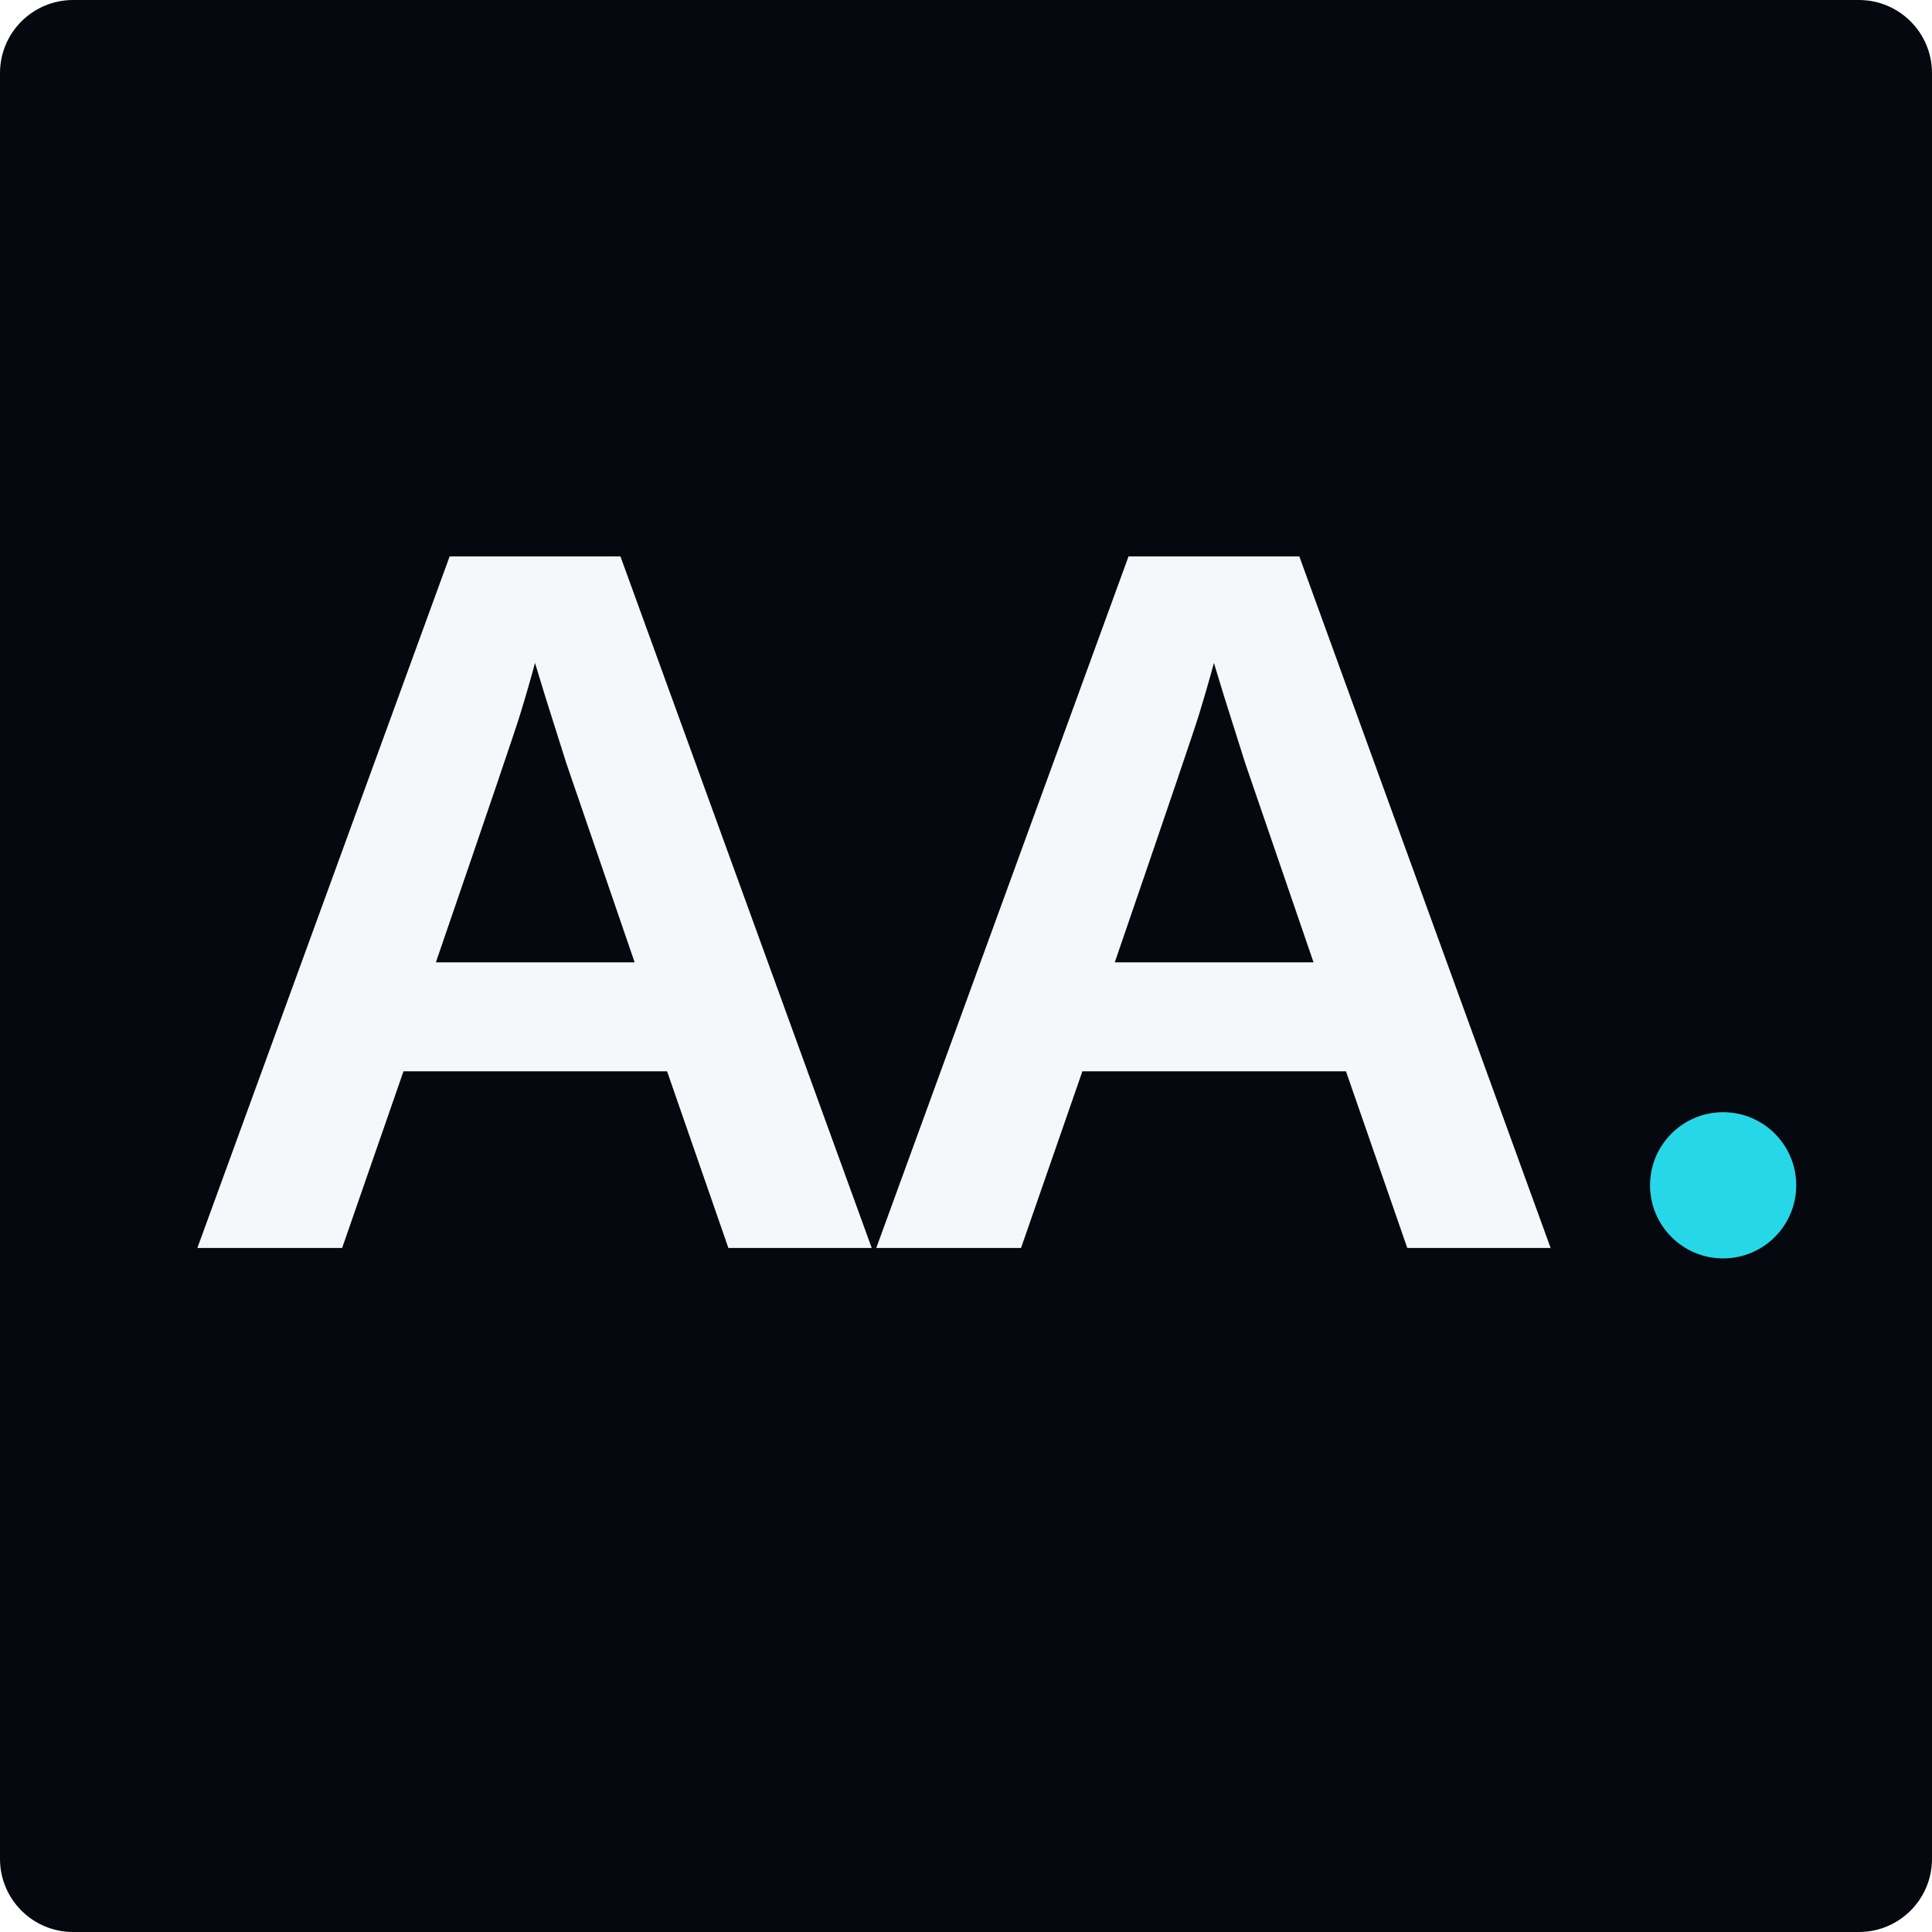
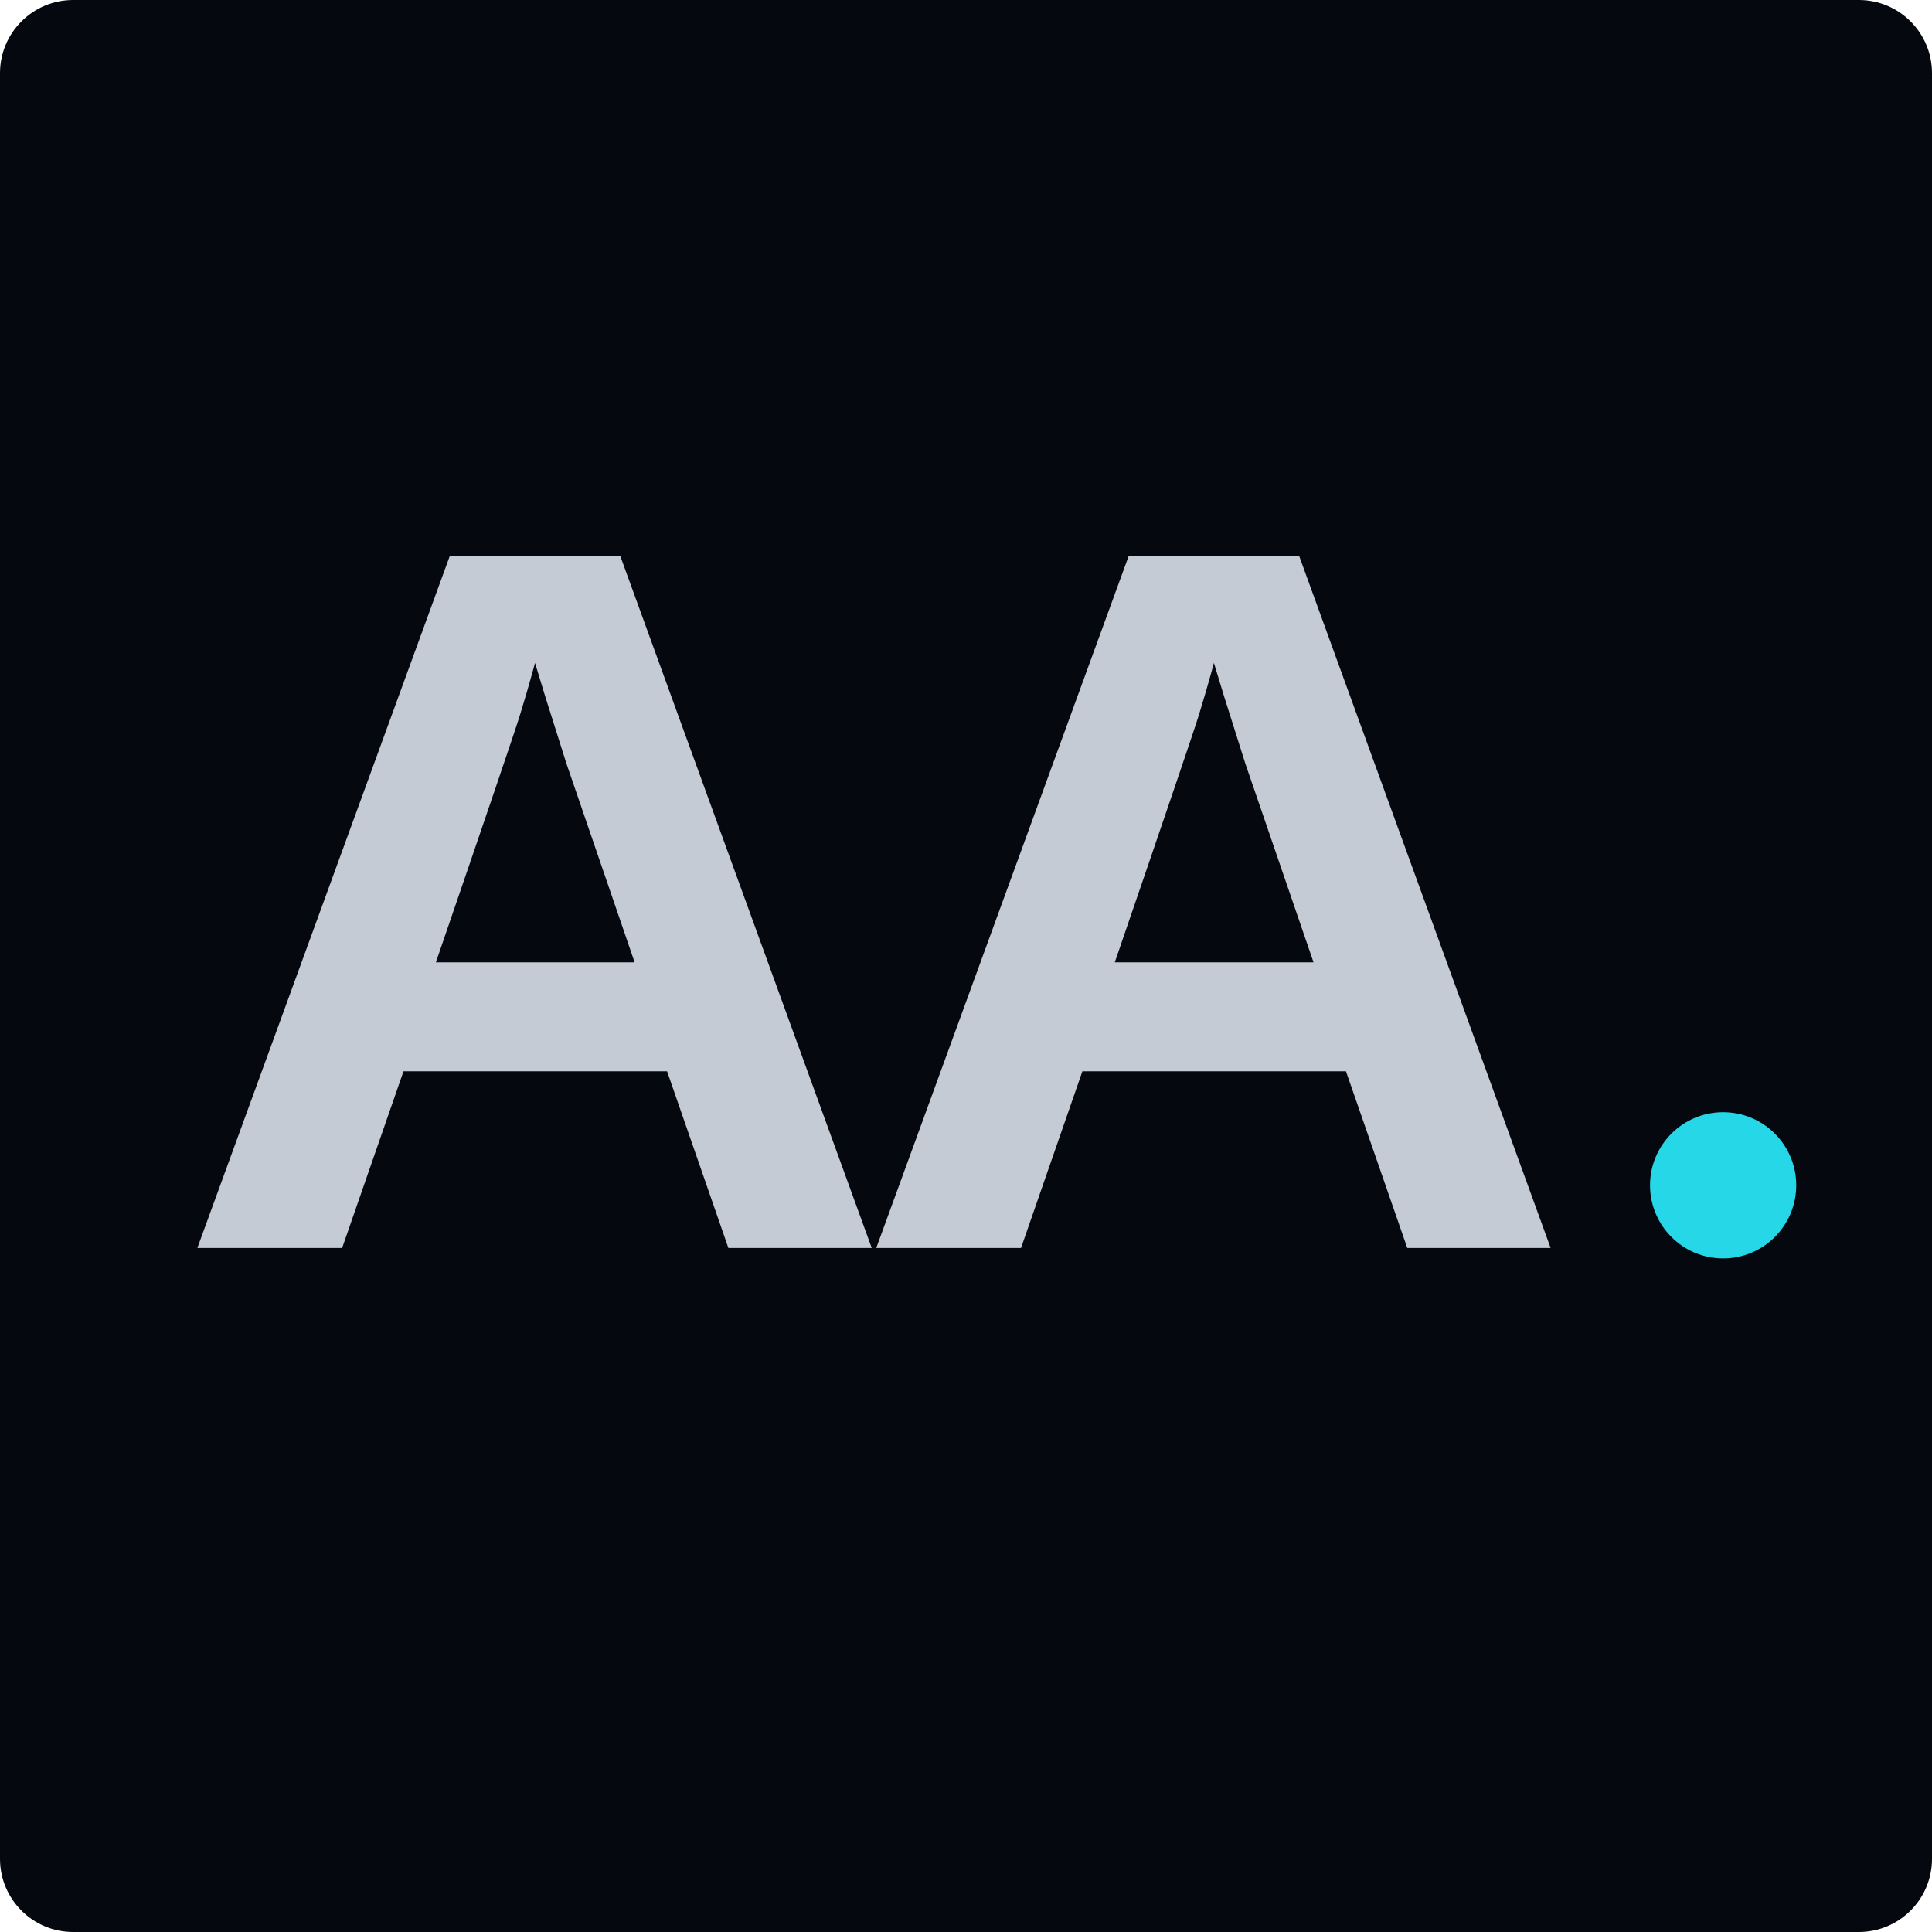
<svg xmlns="http://www.w3.org/2000/svg" viewBox="0 0 740 740">
  <rect width="740" height="740" rx="28" fill="#05080e" />
-   <text x="66" y="478" fill="#f5f7fa" font-family="Arial, Helvetica, sans-serif" font-size="385" font-weight="800" letter-spacing="-18">AA</text>
+   <text x="66" y="478" fill="#c5cbd4" font-family="Arial, Helvetica, sans-serif" font-size="385" font-weight="800" letter-spacing="-18">AA</text>
  <circle cx="660" cy="454" r="28" fill="#26d7e8" />
</svg>
